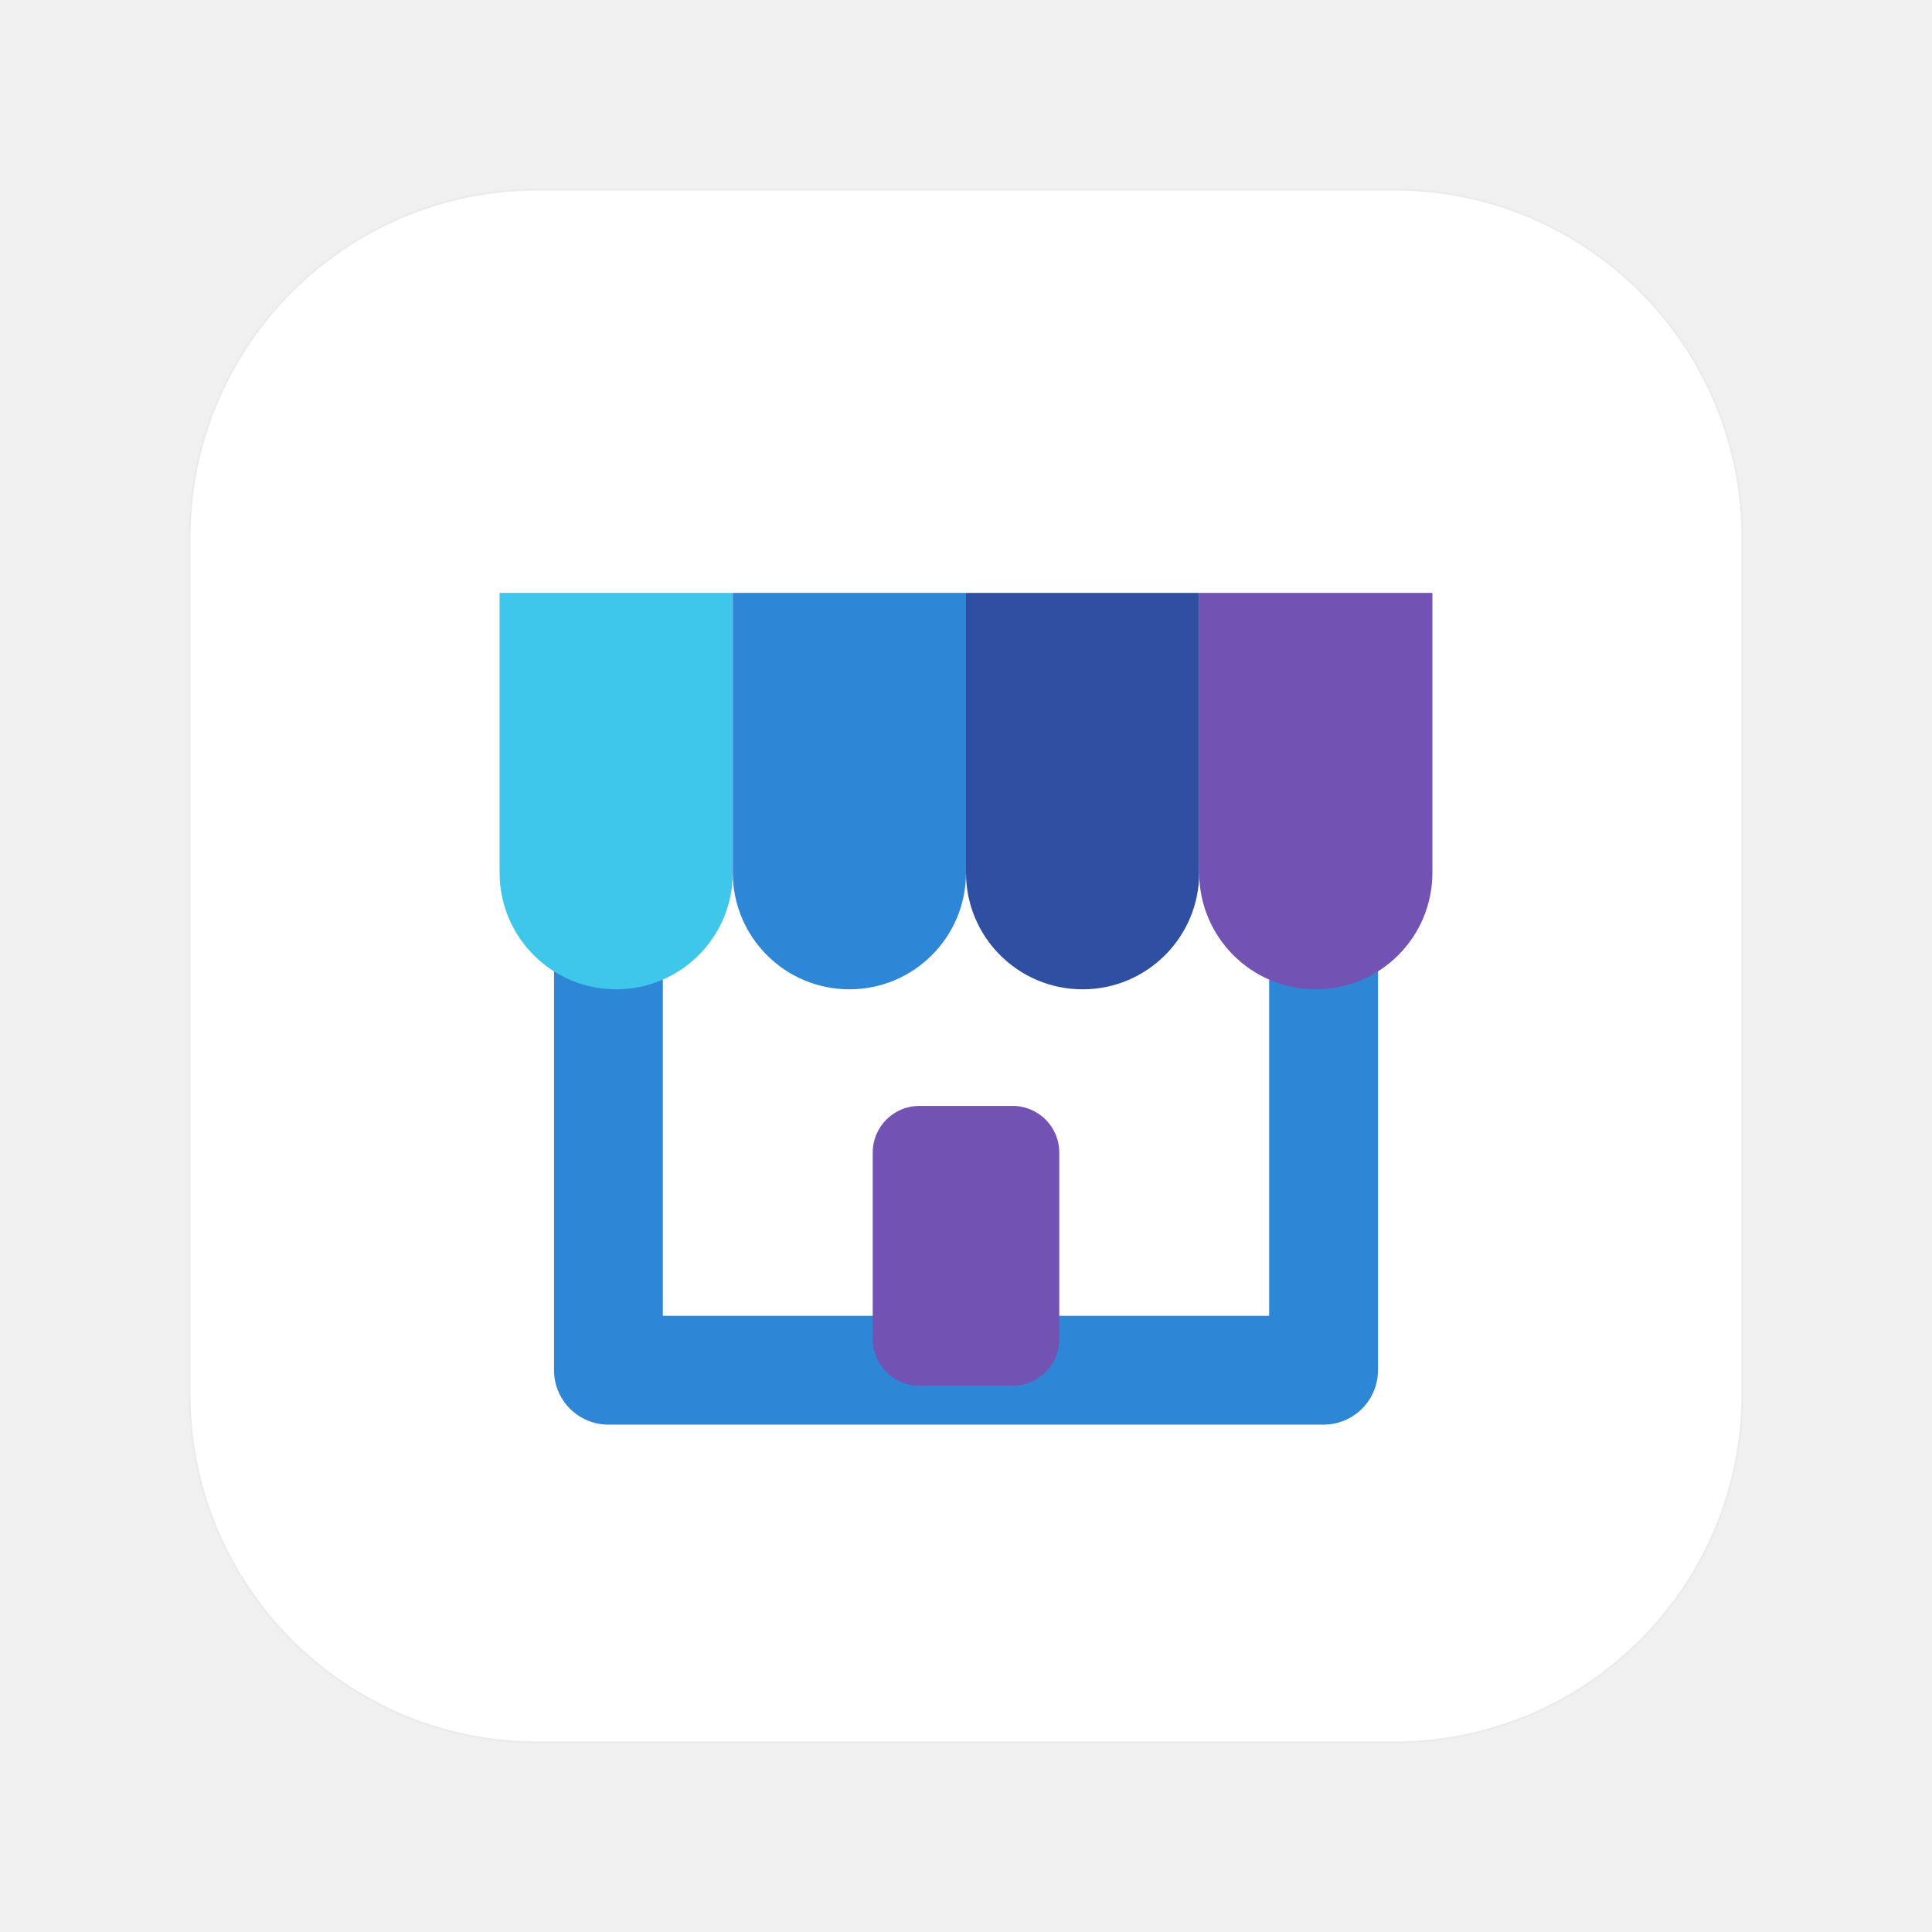
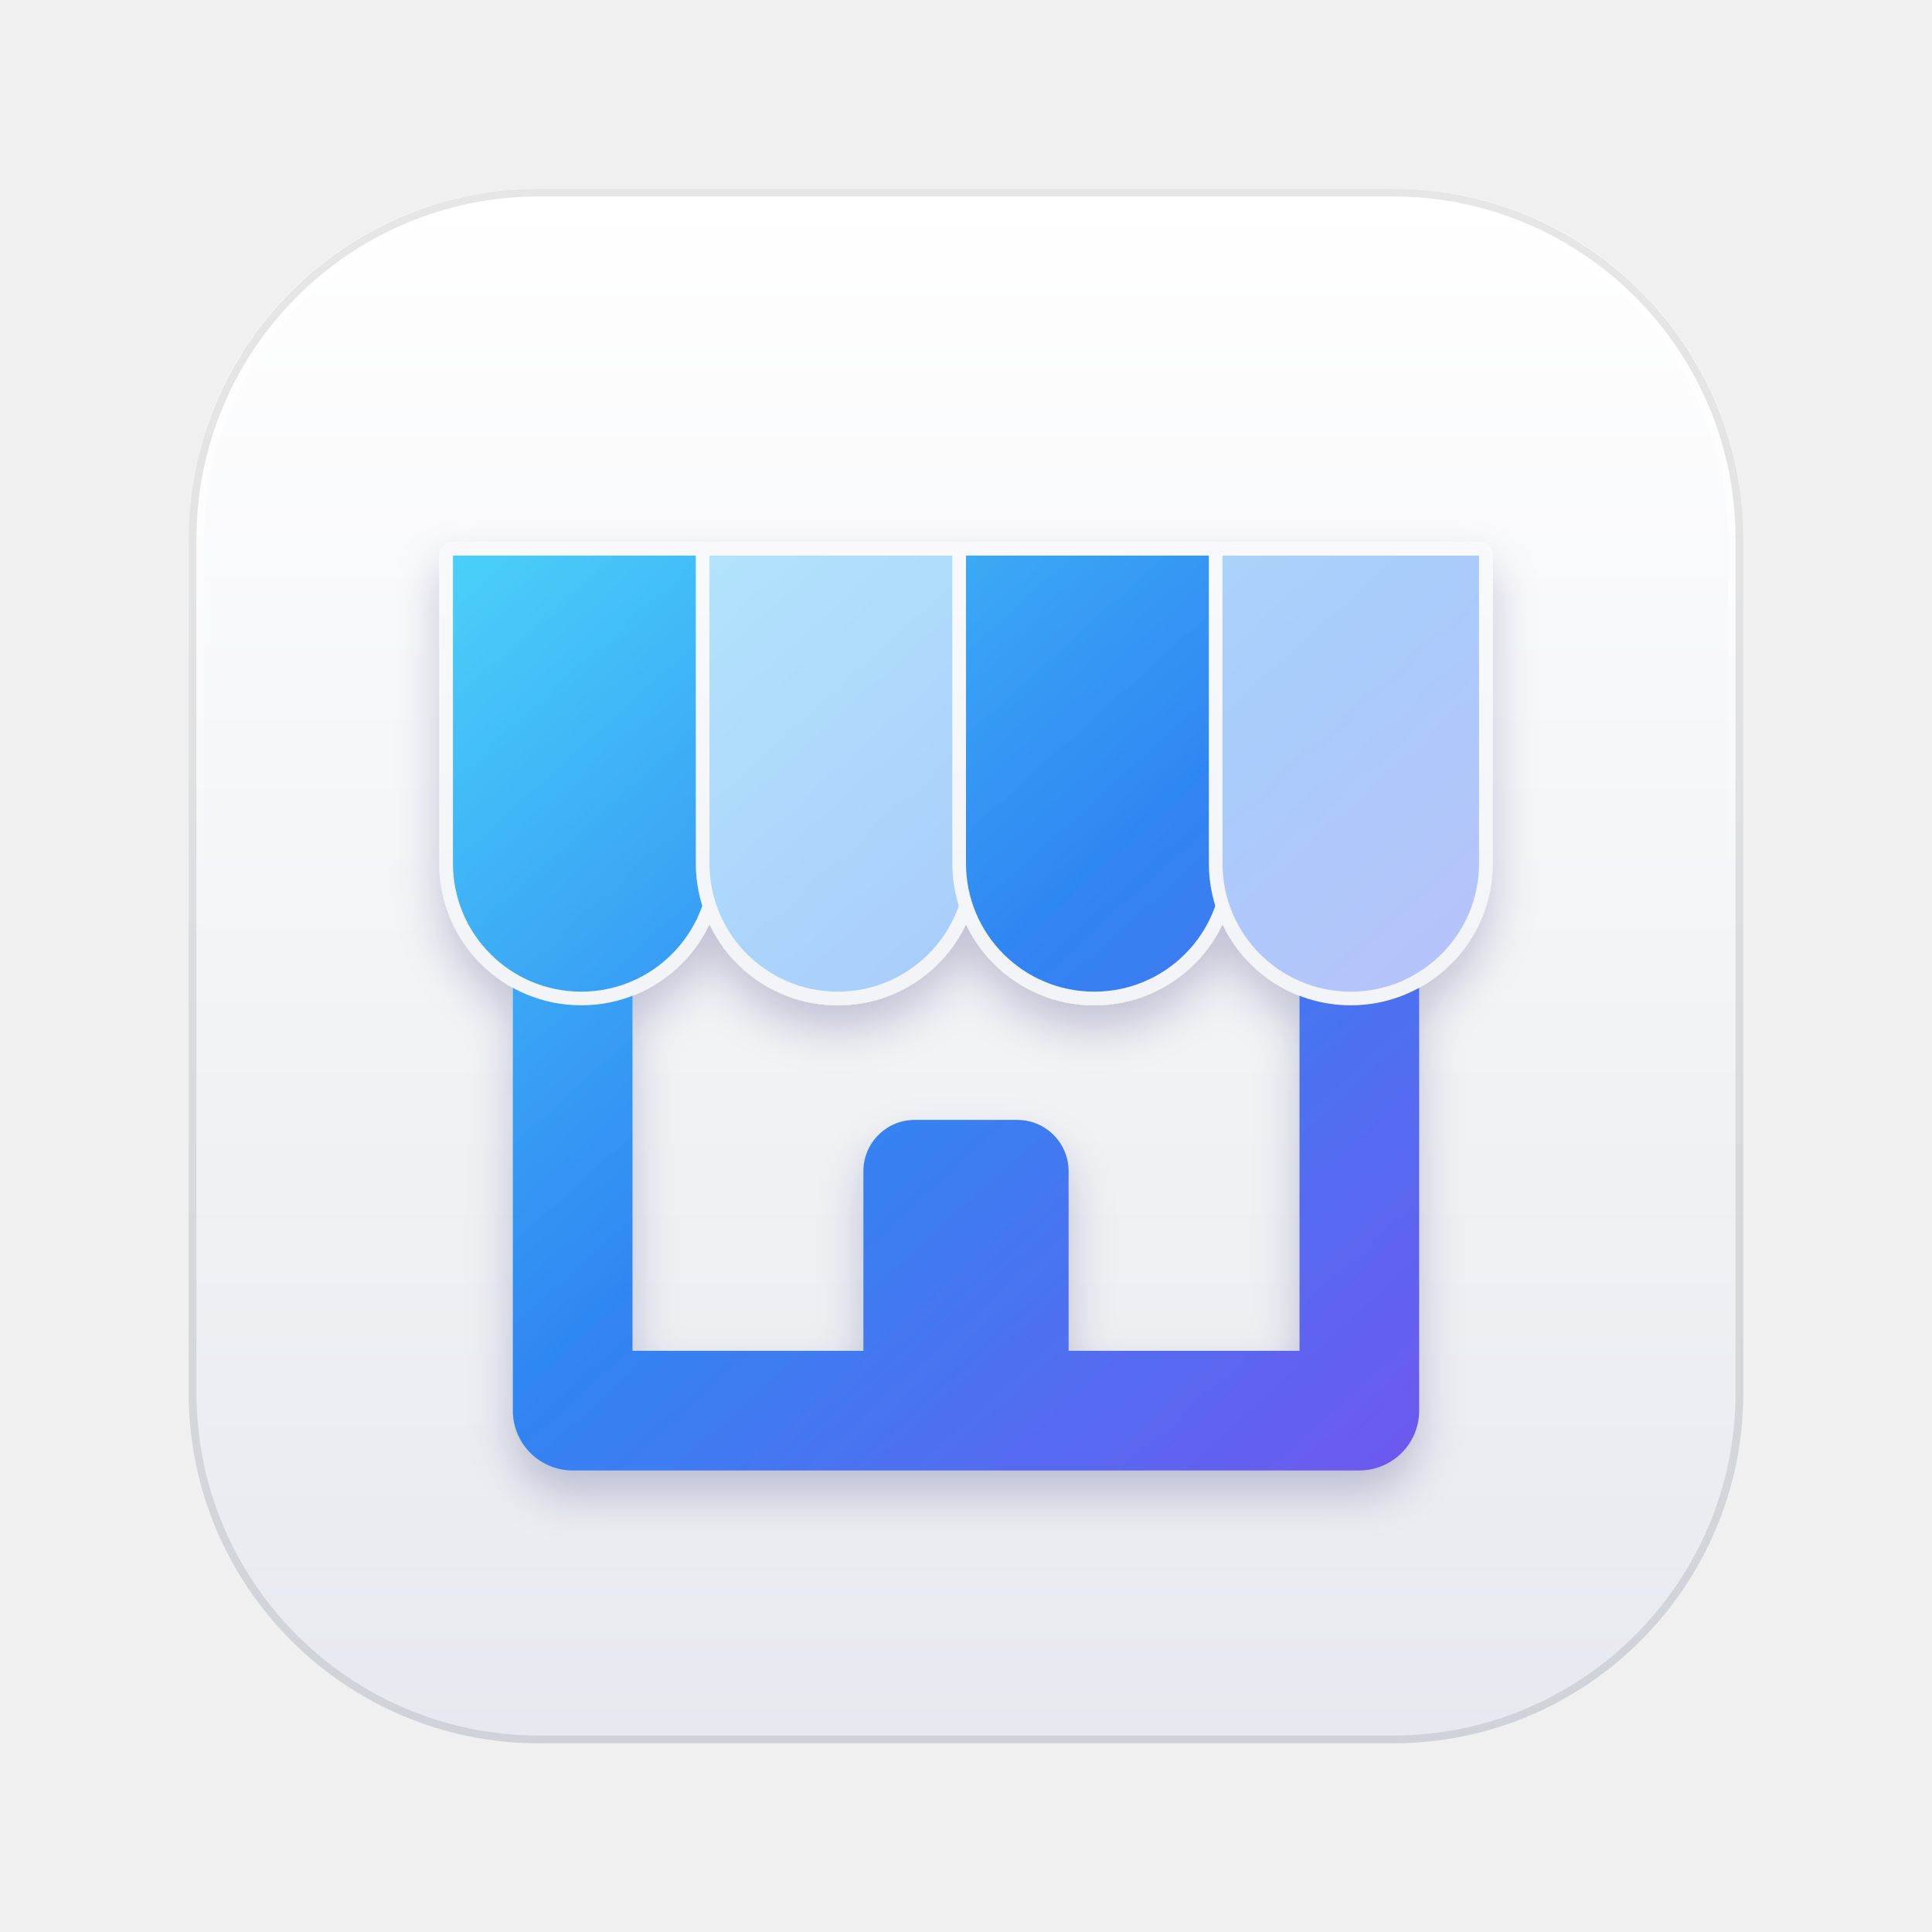
<svg xmlns="http://www.w3.org/2000/svg" width="1024" height="1024" viewBox="0 0 1024 1024">
-   <rect x="100" y="100" width="824" height="824" rx="185" ry="185" fill="#FFFFFF" />
-   <rect x="100.5" y="100.5" width="823" height="823" rx="184.5" ry="184.5" fill="none" stroke="#000000" stroke-opacity="0.08" stroke-width="1" />
  <g transform="translate(100 100) scale(8.24)">
-     <path d="M27 50 V76 H73 V50" stroke="#2E86D6" stroke-width="7" stroke-linecap="round" stroke-linejoin="round" fill="none" />
-     <rect x="44" y="59" width="12" height="18" rx="3" fill="#7253B3" />
-     <path d="M20 26 H35 V44 A7.5 7.5 0 0 1 20 44Z" fill="#3FC6EB" />
-     <path d="M35 26 H50 V44 A7.5 7.5 0 0 1 35 44Z" fill="#2E86D6" />
-     <path d="M50 26 H65 V44 A7.5 7.5 0 0 1 50 44Z" fill="#2F4FA2" />
-     <path d="M65 26 H80 V44 A7.5 7.5 0 0 1 65 44Z" fill="#7253B3" />
+     <defs>
+       <linearGradient id="iw" gradientUnits="userSpaceOnUse" x1="22" y1="20" x2="78" y2="82">
+         <stop offset="0" stop-color="#4CD6FA" />
+         <stop offset=".5" stop-color="#2F86F2" />
+         <stop offset="1" stop-color="#7454EE" />
+       </linearGradient>
+       <linearGradient id="il" gradientUnits="userSpaceOnUse" x1="22" y1="20" x2="78" y2="82">
+         <stop offset="0" stop-color="#B6EEFD" />
+         <stop offset=".5" stop-color="#A9CCFB" />
+         <stop offset="1" stop-color="#C5B8F9" />
+       </linearGradient>
+       <linearGradient id="ip" gradientUnits="userSpaceOnUse" x1="50" y1="0" x2="50" y2="100">
+         <stop offset="0" stop-color="#FFFFFF" />
+         <stop offset="1" stop-color="#E6E9EF" />
+       </linearGradient>
+       <linearGradient id="ir" gradientUnits="userSpaceOnUse" x1="50" y1="0" x2="50" y2="100">
+         <stop offset="0" stop-color="#fff" stop-opacity=".9" />
+         <stop offset=".5" stop-color="#fff" stop-opacity="0" />
+       </linearGradient>
+       <filter id="is" x="-20%" y="-20%" width="140%" height="150%">
+         <feDropShadow dx="0" dy="1.4" stdDeviation="1.3" flood-color="#1a1450" flood-opacity=".20" />
+       </filter>
+     </defs>
+     <rect width="100" height="100" rx="22.5" fill="url(#ip)" />
+     <rect x=".5" y=".5" width="99" height="99" rx="22" fill="none" stroke="url(#ir)" stroke-width="1" />
+     <rect x=".25" y=".25" width="99.5" height="99.5" rx="22.3" fill="none" stroke="#000" stroke-opacity=".10" stroke-width=".5" />
+     <g transform="translate(50 50) scale(1.1) translate(-50 -50)" filter="url(#is)">
+       <path d="M27 50 V76 H73 V50" stroke="url(#iw)" stroke-width="7" stroke-linecap="round" stroke-linejoin="round" fill="none" />
+       <rect x="44" y="59" width="12" height="18" rx="3" fill="url(#iw)" />
+       <path d="M20 26 H35 V44 A7.5 7.5 0 0 1 20 44Z" fill="url(#iw)" stroke="url(#ip)" stroke-width="1.6" paint-order="stroke" stroke-linejoin="round" />
+       <path d="M35 26 H50 V44 A7.5 7.5 0 0 1 35 44Z" fill="url(#il)" stroke="url(#ip)" stroke-width="1.6" paint-order="stroke" stroke-linejoin="round" />
+       <path d="M50 26 H65 V44 A7.5 7.5 0 0 1 50 44Z" fill="url(#iw)" stroke="url(#ip)" stroke-width="1.6" paint-order="stroke" stroke-linejoin="round" />
+       <path d="M65 26 H80 V44 A7.5 7.5 0 0 1 65 44Z" fill="url(#il)" stroke="url(#ip)" stroke-width="1.6" paint-order="stroke" stroke-linejoin="round" />
+     </g>
  </g>
</svg>
